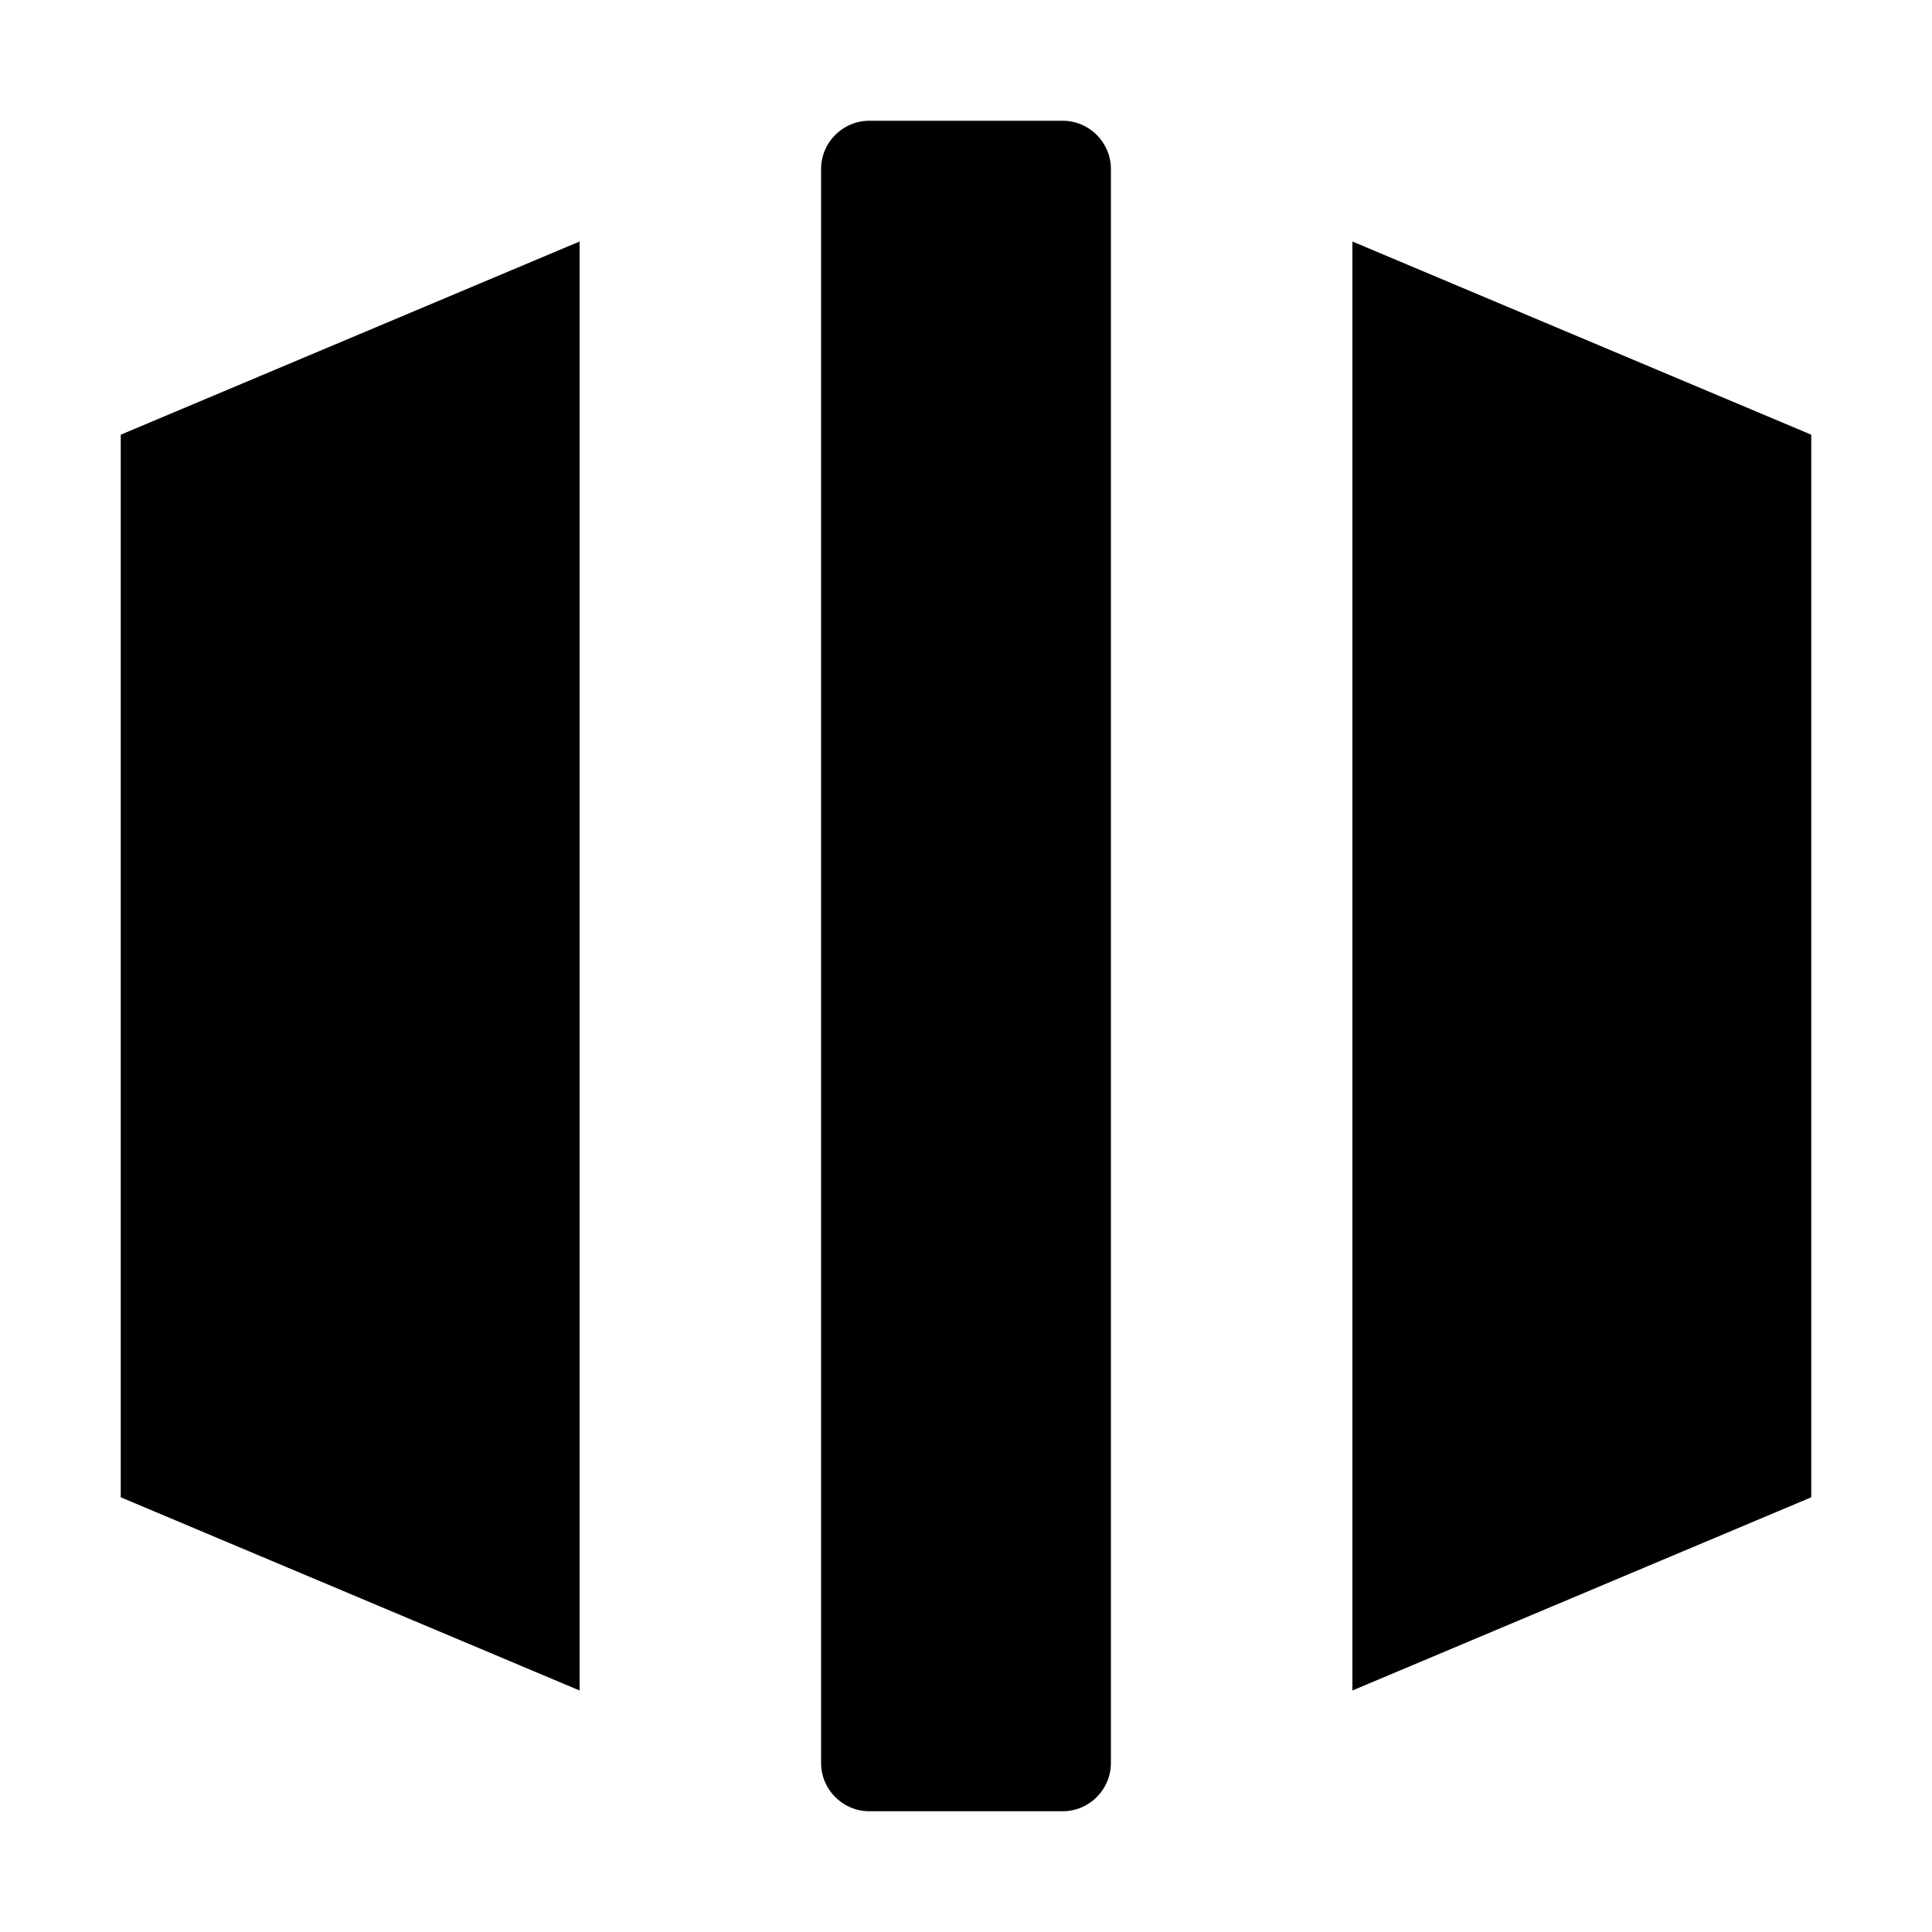
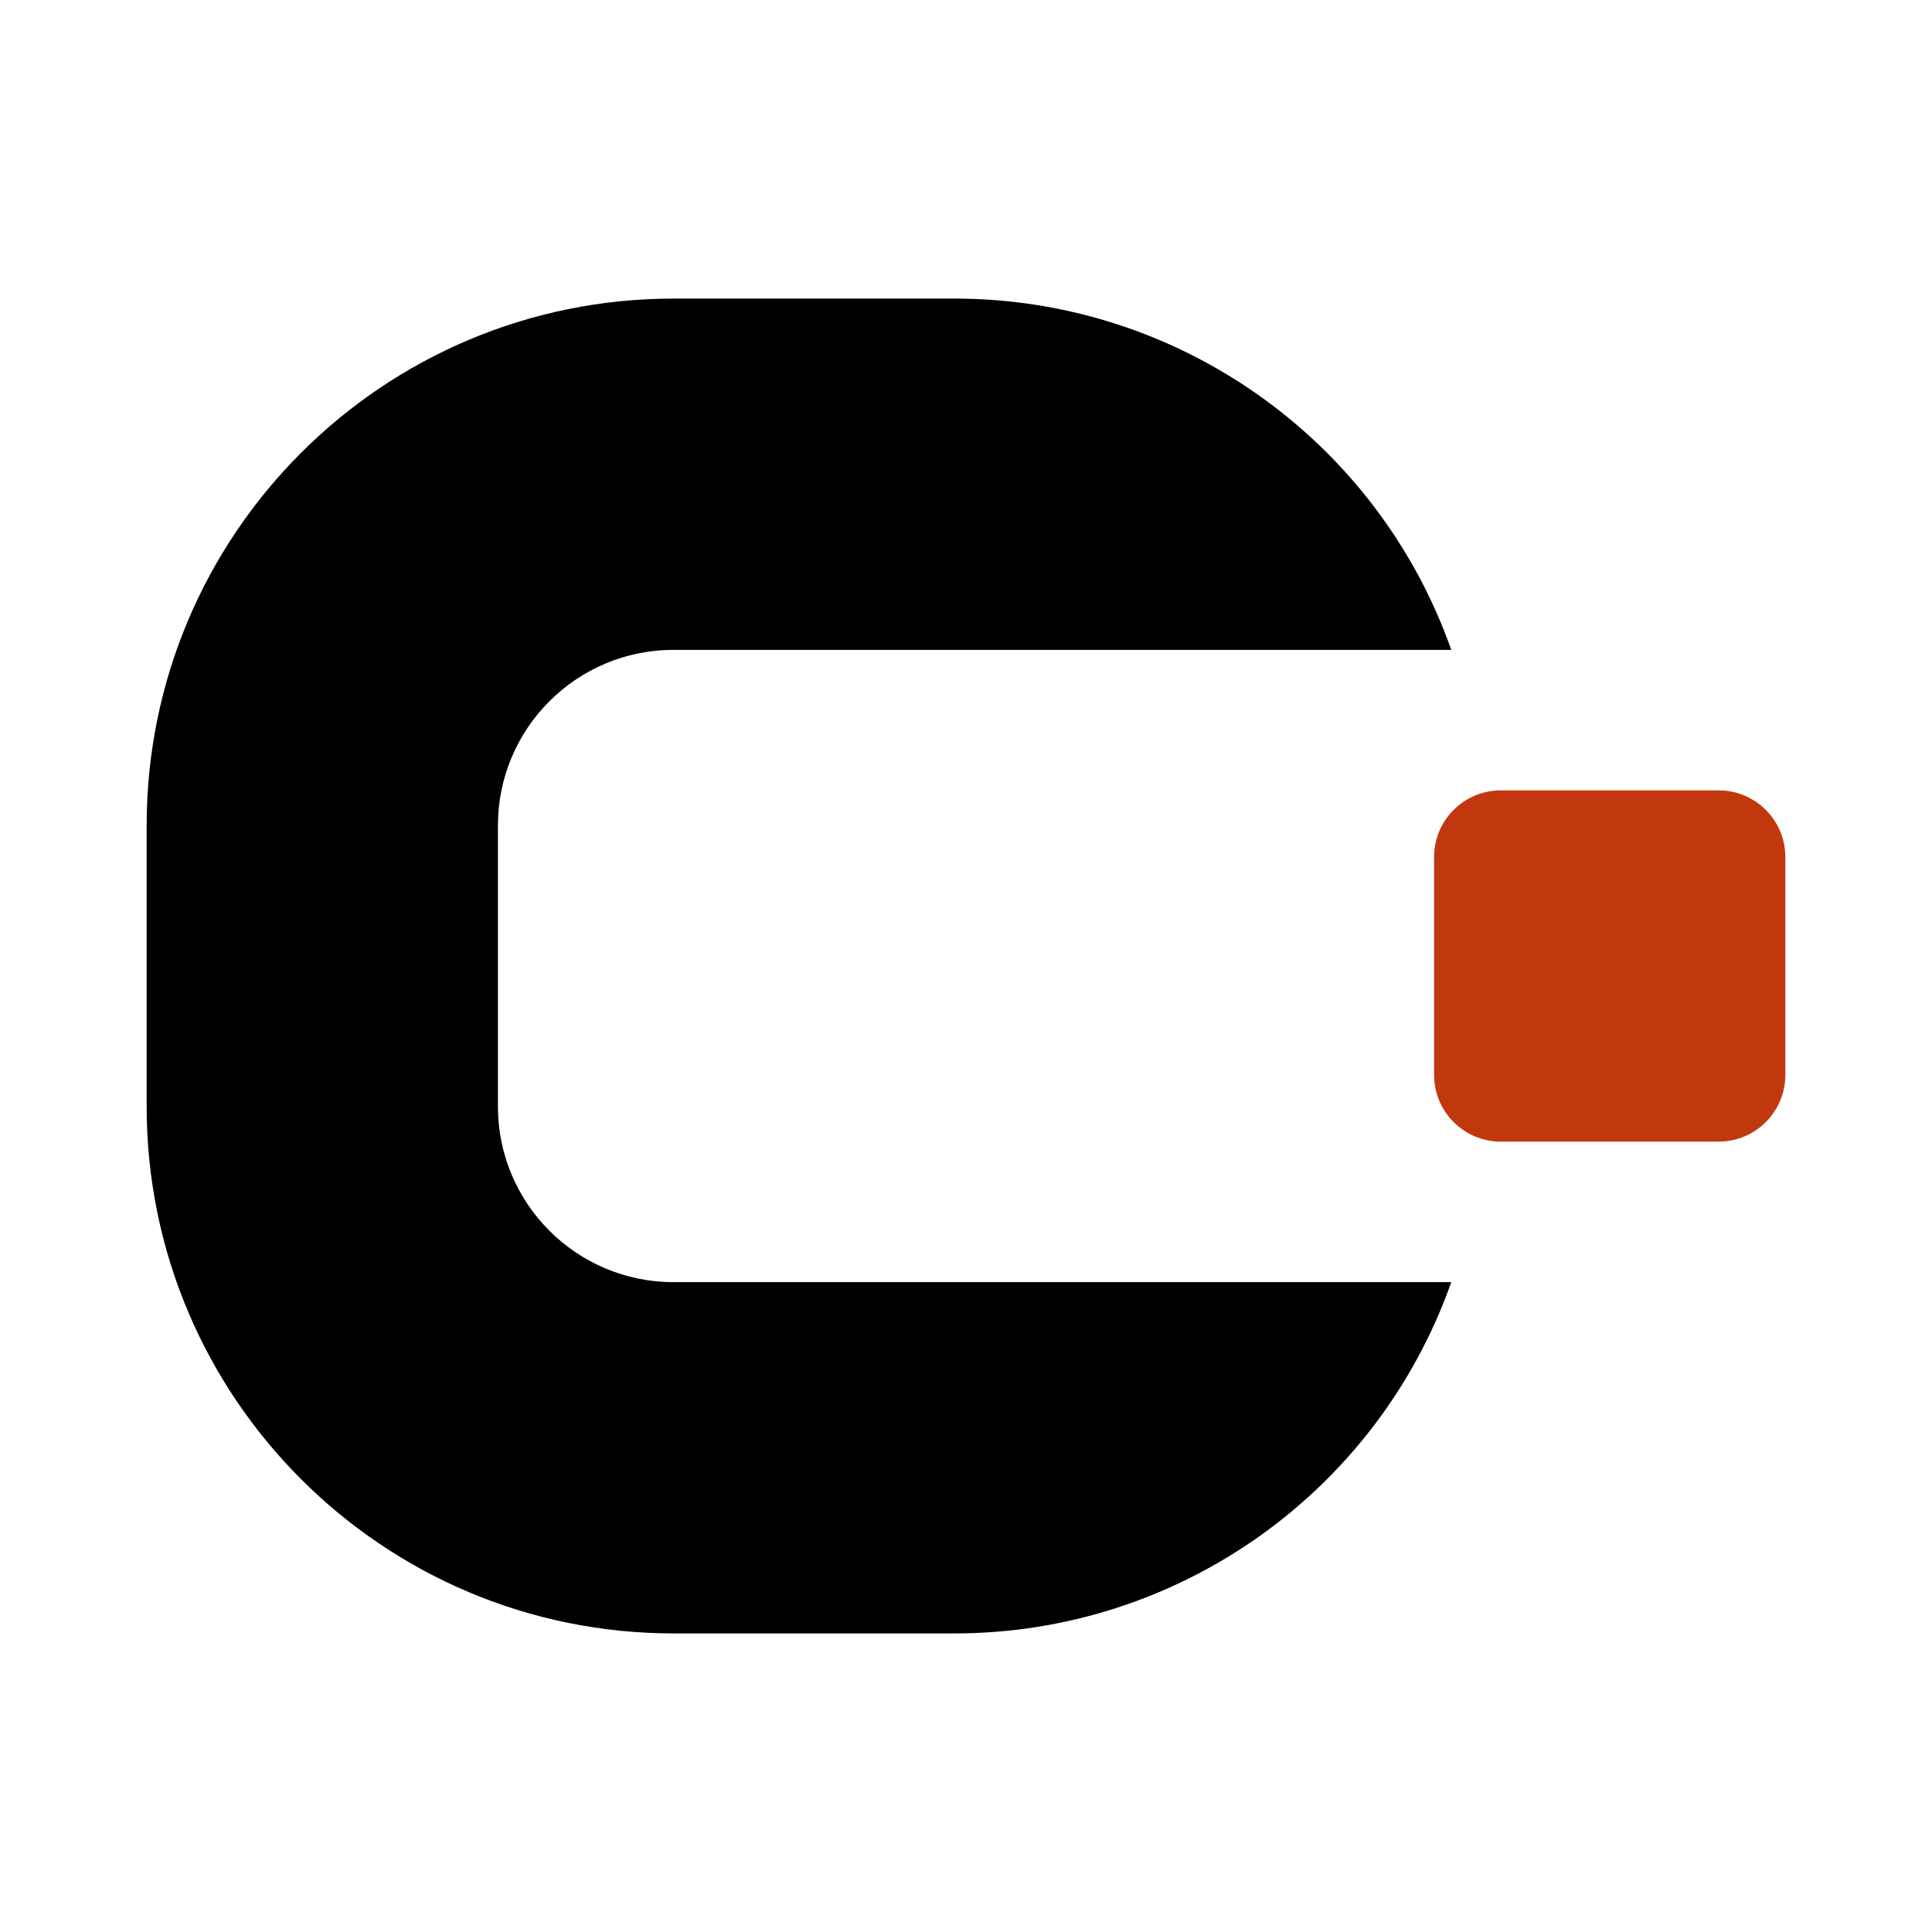
- <svg xmlns="http://www.w3.org/2000/svg" viewBox="10 10 80 80">
-   <path d="M34,20 L15,28 L15,72 L34,80 Z M66,20 L85,28 L85,72 L66,80 Z" fill="currentColor" />
-   <rect x="44" y="15" width="12" height="70" rx="2" fill="currentColor" />
+ <svg xmlns="http://www.w3.org/2000/svg" viewBox="-0.35 -5 110 110">
+   <path d="M82.28,32 A30,30 0 0 0 54,12 H38 A30,30 0 0 0 8,42 V58 A30,30 0 0 0 38,88 H54 A30,30 0 0 0 82.28,68 H38 A10,10 0 0 1 28,58 V42 A10,10 0 0 1 38,32 Z" fill="currentColor" />
+   <rect class="pip" x="81.3" y="40" width="20" height="20" rx="3.8" fill="#c2380e" />
</svg>
